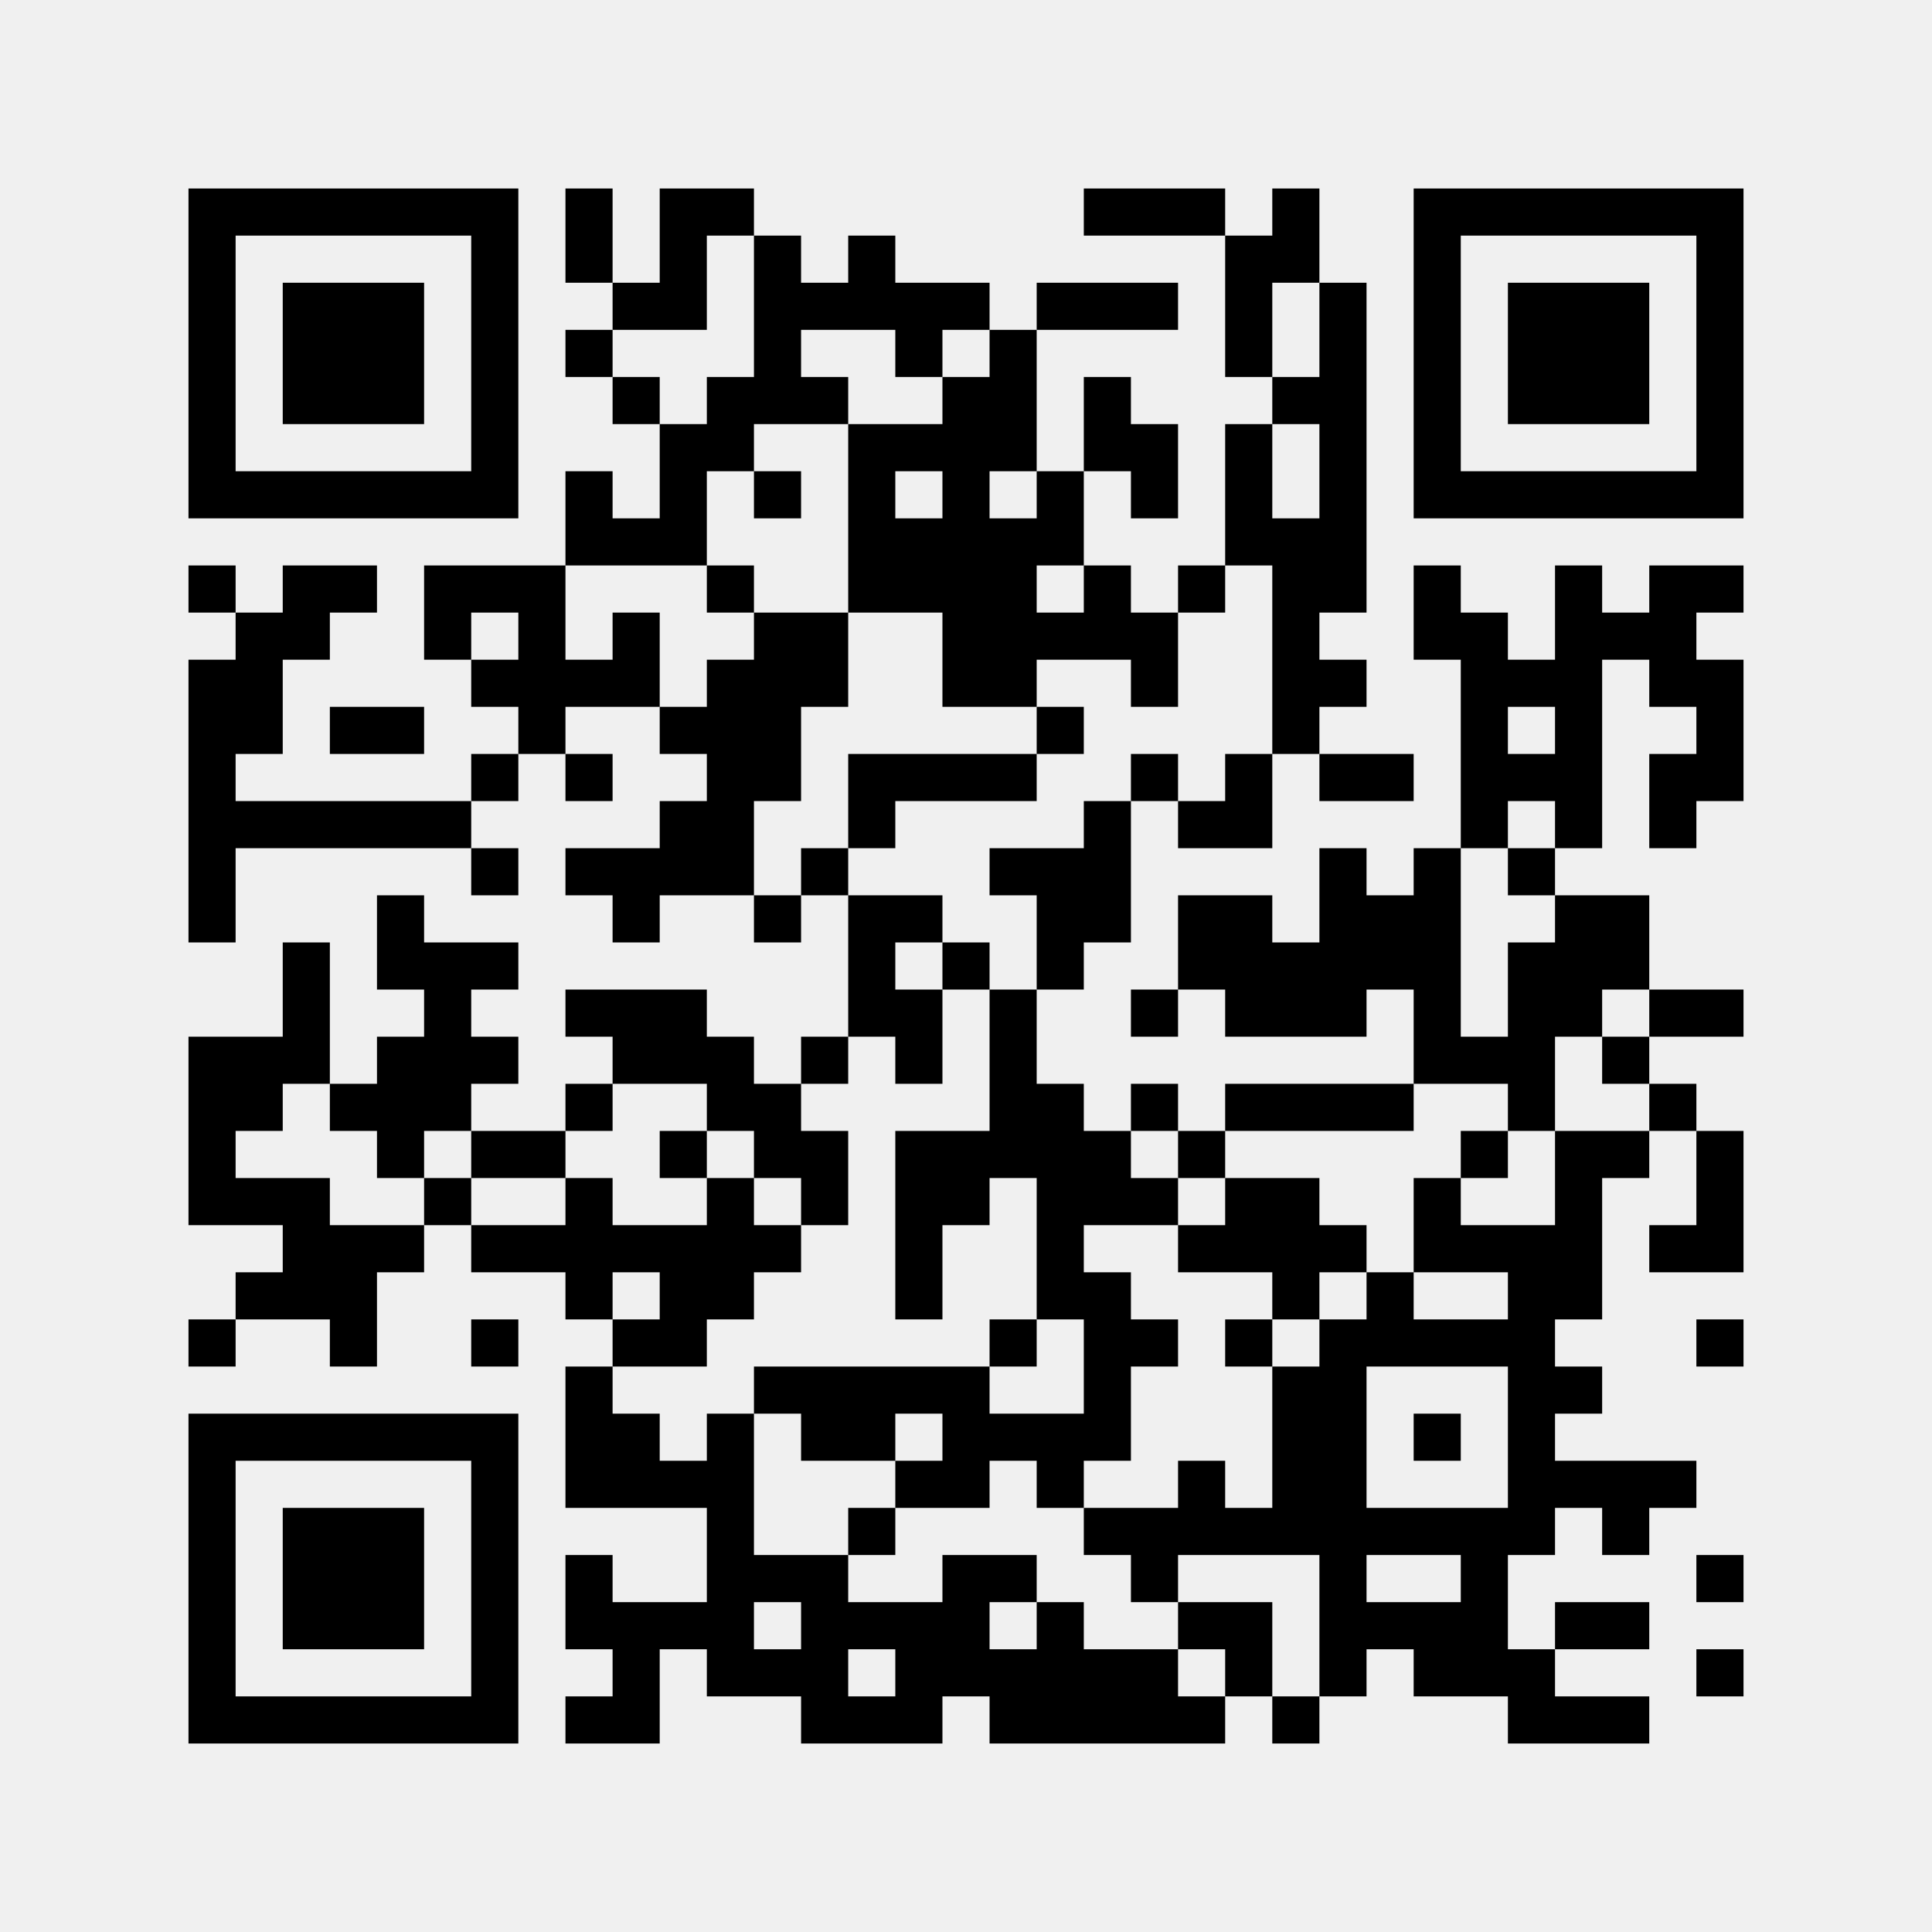
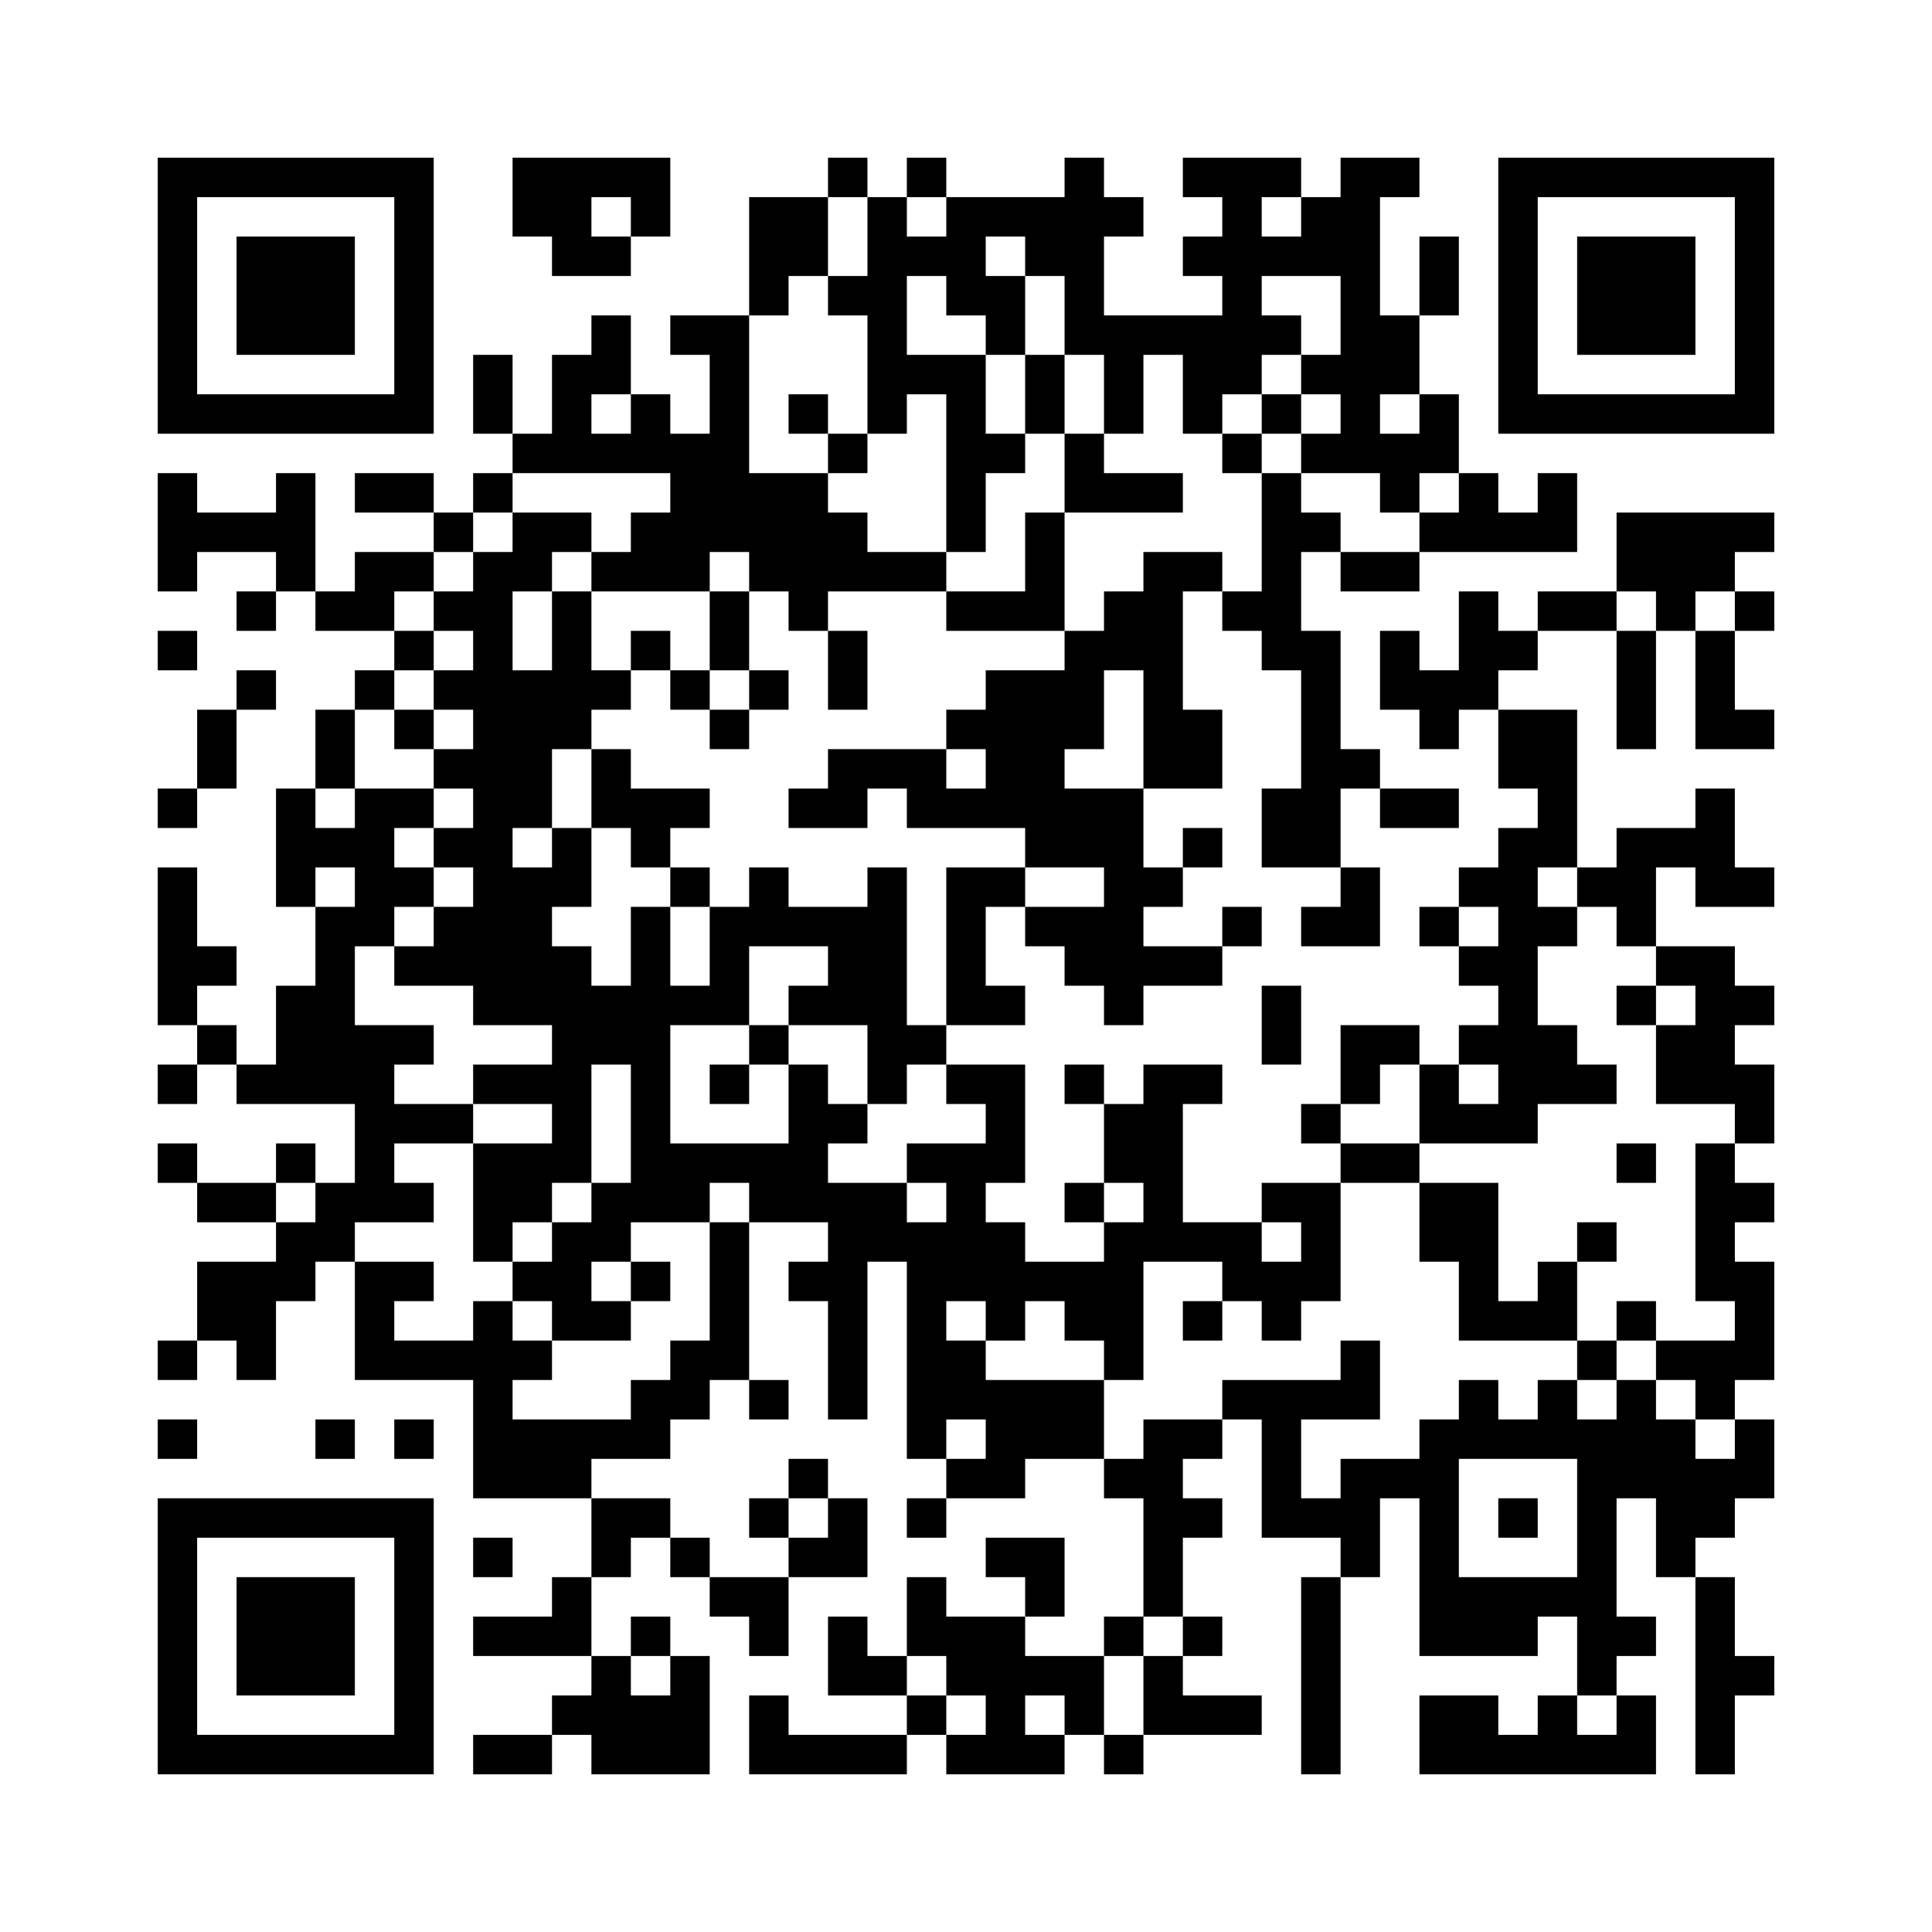
- <svg xmlns="http://www.w3.org/2000/svg" width="41mm" height="41mm" version="1.1" viewBox="0 0 41 41">
-   <path d="M4,4H5V5H4zM5,4H6V5H5zM6,4H7V5H6zM7,4H8V5H7zM8,4H9V5H8zM9,4H10V5H9zM10,4H11V5H10zM12,4H13V5H12zM14,4H15V5H14zM15,4H16V5H15zM23,4H24V5H23zM24,4H25V5H24zM25,4H26V5H25zM27,4H28V5H27zM30,4H31V5H30zM31,4H32V5H31zM32,4H33V5H32zM33,4H34V5H33zM34,4H35V5H34zM35,4H36V5H35zM36,4H37V5H36zM4,5H5V6H4zM10,5H11V6H10zM12,5H13V6H12zM14,5H15V6H14zM16,5H17V6H16zM18,5H19V6H18zM26,5H27V6H26zM27,5H28V6H27zM30,5H31V6H30zM36,5H37V6H36zM4,6H5V7H4zM6,6H7V7H6zM7,6H8V7H7zM8,6H9V7H8zM10,6H11V7H10zM13,6H14V7H13zM14,6H15V7H14zM16,6H17V7H16zM17,6H18V7H17zM18,6H19V7H18zM19,6H20V7H19zM20,6H21V7H20zM22,6H23V7H22zM23,6H24V7H23zM24,6H25V7H24zM26,6H27V7H26zM28,6H29V7H28zM30,6H31V7H30zM32,6H33V7H32zM33,6H34V7H33zM34,6H35V7H34zM36,6H37V7H36zM4,7H5V8H4zM6,7H7V8H6zM7,7H8V8H7zM8,7H9V8H8zM10,7H11V8H10zM12,7H13V8H12zM16,7H17V8H16zM19,7H20V8H19zM21,7H22V8H21zM26,7H27V8H26zM28,7H29V8H28zM30,7H31V8H30zM32,7H33V8H32zM33,7H34V8H33zM34,7H35V8H34zM36,7H37V8H36zM4,8H5V9H4zM6,8H7V9H6zM7,8H8V9H7zM8,8H9V9H8zM10,8H11V9H10zM13,8H14V9H13zM15,8H16V9H15zM16,8H17V9H16zM17,8H18V9H17zM20,8H21V9H20zM21,8H22V9H21zM23,8H24V9H23zM27,8H28V9H27zM28,8H29V9H28zM30,8H31V9H30zM32,8H33V9H32zM33,8H34V9H33zM34,8H35V9H34zM36,8H37V9H36zM4,9H5V10H4zM10,9H11V10H10zM14,9H15V10H14zM15,9H16V10H15zM18,9H19V10H18zM19,9H20V10H19zM20,9H21V10H20zM21,9H22V10H21zM23,9H24V10H23zM24,9H25V10H24zM26,9H27V10H26zM28,9H29V10H28zM30,9H31V10H30zM36,9H37V10H36zM4,10H5V11H4zM5,10H6V11H5zM6,10H7V11H6zM7,10H8V11H7zM8,10H9V11H8zM9,10H10V11H9zM10,10H11V11H10zM12,10H13V11H12zM14,10H15V11H14zM16,10H17V11H16zM18,10H19V11H18zM20,10H21V11H20zM22,10H23V11H22zM24,10H25V11H24zM26,10H27V11H26zM28,10H29V11H28zM30,10H31V11H30zM31,10H32V11H31zM32,10H33V11H32zM33,10H34V11H33zM34,10H35V11H34zM35,10H36V11H35zM36,10H37V11H36zM12,11H13V12H12zM13,11H14V12H13zM14,11H15V12H14zM18,11H19V12H18zM19,11H20V12H19zM20,11H21V12H20zM21,11H22V12H21zM22,11H23V12H22zM26,11H27V12H26zM27,11H28V12H27zM28,11H29V12H28zM4,12H5V13H4zM6,12H7V13H6zM7,12H8V13H7zM9,12H10V13H9zM10,12H11V13H10zM11,12H12V13H11zM15,12H16V13H15zM18,12H19V13H18zM19,12H20V13H19zM20,12H21V13H20zM21,12H22V13H21zM23,12H24V13H23zM25,12H26V13H25zM27,12H28V13H27zM28,12H29V13H28zM30,12H31V13H30zM33,12H34V13H33zM35,12H36V13H35zM36,12H37V13H36zM5,13H6V14H5zM6,13H7V14H6zM9,13H10V14H9zM11,13H12V14H11zM13,13H14V14H13zM16,13H17V14H16zM17,13H18V14H17zM20,13H21V14H20zM21,13H22V14H21zM22,13H23V14H22zM23,13H24V14H23zM24,13H25V14H24zM27,13H28V14H27zM30,13H31V14H30zM31,13H32V14H31zM33,13H34V14H33zM34,13H35V14H34zM35,13H36V14H35zM4,14H5V15H4zM5,14H6V15H5zM10,14H11V15H10zM11,14H12V15H11zM12,14H13V15H12zM13,14H14V15H13zM15,14H16V15H15zM16,14H17V15H16zM17,14H18V15H17zM20,14H21V15H20zM21,14H22V15H21zM24,14H25V15H24zM27,14H28V15H27zM28,14H29V15H28zM31,14H32V15H31zM32,14H33V15H32zM33,14H34V15H33zM35,14H36V15H35zM36,14H37V15H36zM4,15H5V16H4zM5,15H6V16H5zM7,15H8V16H7zM8,15H9V16H8zM11,15H12V16H11zM14,15H15V16H14zM15,15H16V16H15zM16,15H17V16H16zM22,15H23V16H22zM27,15H28V16H27zM31,15H32V16H31zM33,15H34V16H33zM36,15H37V16H36zM4,16H5V17H4zM10,16H11V17H10zM12,16H13V17H12zM15,16H16V17H15zM16,16H17V17H16zM18,16H19V17H18zM19,16H20V17H19zM20,16H21V17H20zM21,16H22V17H21zM24,16H25V17H24zM26,16H27V17H26zM28,16H29V17H28zM29,16H30V17H29zM31,16H32V17H31zM32,16H33V17H32zM33,16H34V17H33zM35,16H36V17H35zM36,16H37V17H36zM4,17H5V18H4zM5,17H6V18H5zM6,17H7V18H6zM7,17H8V18H7zM8,17H9V18H8zM9,17H10V18H9zM14,17H15V18H14zM15,17H16V18H15zM18,17H19V18H18zM23,17H24V18H23zM25,17H26V18H25zM26,17H27V18H26zM31,17H32V18H31zM33,17H34V18H33zM35,17H36V18H35zM4,18H5V19H4zM10,18H11V19H10zM12,18H13V19H12zM13,18H14V19H13zM14,18H15V19H14zM15,18H16V19H15zM17,18H18V19H17zM21,18H22V19H21zM22,18H23V19H22zM23,18H24V19H23zM28,18H29V19H28zM30,18H31V19H30zM32,18H33V19H32zM4,19H5V20H4zM8,19H9V20H8zM13,19H14V20H13zM16,19H17V20H16zM18,19H19V20H18zM19,19H20V20H19zM22,19H23V20H22zM23,19H24V20H23zM25,19H26V20H25zM26,19H27V20H26zM28,19H29V20H28zM29,19H30V20H29zM30,19H31V20H30zM33,19H34V20H33zM34,19H35V20H34zM6,20H7V21H6zM8,20H9V21H8zM9,20H10V21H9zM10,20H11V21H10zM18,20H19V21H18zM20,20H21V21H20zM22,20H23V21H22zM25,20H26V21H25zM26,20H27V21H26zM27,20H28V21H27zM28,20H29V21H28zM29,20H30V21H29zM30,20H31V21H30zM32,20H33V21H32zM33,20H34V21H33zM34,20H35V21H34zM6,21H7V22H6zM9,21H10V22H9zM12,21H13V22H12zM13,21H14V22H13zM14,21H15V22H14zM18,21H19V22H18zM19,21H20V22H19zM21,21H22V22H21zM24,21H25V22H24zM26,21H27V22H26zM27,21H28V22H27zM28,21H29V22H28zM30,21H31V22H30zM32,21H33V22H32zM33,21H34V22H33zM35,21H36V22H35zM36,21H37V22H36zM4,22H5V23H4zM5,22H6V23H5zM6,22H7V23H6zM8,22H9V23H8zM9,22H10V23H9zM10,22H11V23H10zM13,22H14V23H13zM14,22H15V23H14zM15,22H16V23H15zM17,22H18V23H17zM19,22H20V23H19zM21,22H22V23H21zM30,22H31V23H30zM31,22H32V23H31zM32,22H33V23H32zM34,22H35V23H34zM4,23H5V24H4zM5,23H6V24H5zM7,23H8V24H7zM8,23H9V24H8zM9,23H10V24H9zM12,23H13V24H12zM15,23H16V24H15zM16,23H17V24H16zM21,23H22V24H21zM22,23H23V24H22zM24,23H25V24H24zM26,23H27V24H26zM27,23H28V24H27zM28,23H29V24H28zM29,23H30V24H29zM32,23H33V24H32zM35,23H36V24H35zM4,24H5V25H4zM8,24H9V25H8zM10,24H11V25H10zM11,24H12V25H11zM14,24H15V25H14zM16,24H17V25H16zM17,24H18V25H17zM19,24H20V25H19zM20,24H21V25H20zM21,24H22V25H21zM22,24H23V25H22zM23,24H24V25H23zM25,24H26V25H25zM31,24H32V25H31zM33,24H34V25H33zM34,24H35V25H34zM36,24H37V25H36zM4,25H5V26H4zM5,25H6V26H5zM6,25H7V26H6zM9,25H10V26H9zM12,25H13V26H12zM15,25H16V26H15zM17,25H18V26H17zM19,25H20V26H19zM20,25H21V26H20zM22,25H23V26H22zM23,25H24V26H23zM24,25H25V26H24zM26,25H27V26H26zM27,25H28V26H27zM30,25H31V26H30zM33,25H34V26H33zM36,25H37V26H36zM6,26H7V27H6zM7,26H8V27H7zM8,26H9V27H8zM10,26H11V27H10zM11,26H12V27H11zM12,26H13V27H12zM13,26H14V27H13zM14,26H15V27H14zM15,26H16V27H15zM16,26H17V27H16zM19,26H20V27H19zM22,26H23V27H22zM25,26H26V27H25zM26,26H27V27H26zM27,26H28V27H27zM28,26H29V27H28zM30,26H31V27H30zM31,26H32V27H31zM32,26H33V27H32zM33,26H34V27H33zM35,26H36V27H35zM36,26H37V27H36zM5,27H6V28H5zM6,27H7V28H6zM7,27H8V28H7zM12,27H13V28H12zM14,27H15V28H14zM15,27H16V28H15zM19,27H20V28H19zM22,27H23V28H22zM23,27H24V28H23zM27,27H28V28H27zM29,27H30V28H29zM32,27H33V28H32zM33,27H34V28H33zM4,28H5V29H4zM7,28H8V29H7zM10,28H11V29H10zM13,28H14V29H13zM14,28H15V29H14zM21,28H22V29H21zM23,28H24V29H23zM24,28H25V29H24zM26,28H27V29H26zM28,28H29V29H28zM29,28H30V29H29zM30,28H31V29H30zM31,28H32V29H31zM32,28H33V29H32zM36,28H37V29H36zM12,29H13V30H12zM16,29H17V30H16zM17,29H18V30H17zM18,29H19V30H18zM19,29H20V30H19zM20,29H21V30H20zM23,29H24V30H23zM27,29H28V30H27zM28,29H29V30H28zM32,29H33V30H32zM33,29H34V30H33zM4,30H5V31H4zM5,30H6V31H5zM6,30H7V31H6zM7,30H8V31H7zM8,30H9V31H8zM9,30H10V31H9zM10,30H11V31H10zM12,30H13V31H12zM13,30H14V31H13zM15,30H16V31H15zM17,30H18V31H17zM18,30H19V31H18zM20,30H21V31H20zM21,30H22V31H21zM22,30H23V31H22zM23,30H24V31H23zM27,30H28V31H27zM28,30H29V31H28zM30,30H31V31H30zM32,30H33V31H32zM4,31H5V32H4zM10,31H11V32H10zM12,31H13V32H12zM13,31H14V32H13zM14,31H15V32H14zM15,31H16V32H15zM19,31H20V32H19zM20,31H21V32H20zM22,31H23V32H22zM25,31H26V32H25zM27,31H28V32H27zM28,31H29V32H28zM32,31H33V32H32zM33,31H34V32H33zM34,31H35V32H34zM35,31H36V32H35zM4,32H5V33H4zM6,32H7V33H6zM7,32H8V33H7zM8,32H9V33H8zM10,32H11V33H10zM15,32H16V33H15zM18,32H19V33H18zM23,32H24V33H23zM24,32H25V33H24zM25,32H26V33H25zM26,32H27V33H26zM27,32H28V33H27zM28,32H29V33H28zM29,32H30V33H29zM30,32H31V33H30zM31,32H32V33H31zM32,32H33V33H32zM34,32H35V33H34zM4,33H5V34H4zM6,33H7V34H6zM7,33H8V34H7zM8,33H9V34H8zM10,33H11V34H10zM12,33H13V34H12zM15,33H16V34H15zM16,33H17V34H16zM17,33H18V34H17zM20,33H21V34H20zM21,33H22V34H21zM24,33H25V34H24zM28,33H29V34H28zM31,33H32V34H31zM36,33H37V34H36zM4,34H5V35H4zM6,34H7V35H6zM7,34H8V35H7zM8,34H9V35H8zM10,34H11V35H10zM12,34H13V35H12zM13,34H14V35H13zM14,34H15V35H14zM15,34H16V35H15zM17,34H18V35H17zM18,34H19V35H18zM19,34H20V35H19zM20,34H21V35H20zM22,34H23V35H22zM25,34H26V35H25zM26,34H27V35H26zM28,34H29V35H28zM29,34H30V35H29zM30,34H31V35H30zM31,34H32V35H31zM33,34H34V35H33zM34,34H35V35H34zM4,35H5V36H4zM10,35H11V36H10zM13,35H14V36H13zM15,35H16V36H15zM16,35H17V36H16zM17,35H18V36H17zM19,35H20V36H19zM20,35H21V36H20zM21,35H22V36H21zM22,35H23V36H22zM23,35H24V36H23zM24,35H25V36H24zM26,35H27V36H26zM28,35H29V36H28zM30,35H31V36H30zM31,35H32V36H31zM32,35H33V36H32zM36,35H37V36H36zM4,36H5V37H4zM5,36H6V37H5zM6,36H7V37H6zM7,36H8V37H7zM8,36H9V37H8zM9,36H10V37H9zM10,36H11V37H10zM12,36H13V37H12zM13,36H14V37H13zM17,36H18V37H17zM18,36H19V37H18zM19,36H20V37H19zM21,36H22V37H21zM22,36H23V37H22zM23,36H24V37H23zM24,36H25V37H24zM25,36H26V37H25zM27,36H28V37H27zM32,36H33V37H32zM33,36H34V37H33zM34,36H35V37H34z" id="qr-path" fill="#000000" fill-opacity="1" fill-rule="nonzero" stroke="none" />
+ <svg xmlns="http://www.w3.org/2000/svg" width="490" height="490" class="segno">
+   <g transform="scale(10)">
+     <path fill="#fff" d="M0 0h49v49h-49z" />
+     <path class="qrline" stroke="#000" d="M4 4.5h7m2 0h4m4 0h1m1 0h1m3 0h1m2 0h3m1 0h2m2 0h7m-41 1h1m5 0h1m2 0h2m1 0h1m2 0h2m1 0h1m1 0h5m2 0h1m1 0h2m3 0h1m5 0h1m-41 1h1m1 0h3m1 0h1m3 0h2m3 0h2m1 0h3m1 0h2m2 0h5m1 0h1m1 0h1m1 0h3m1 0h1m-41 1h1m1 0h3m1 0h1m8 0h1m1 0h2m1 0h2m1 0h1m3 0h1m2 0h1m1 0h1m1 0h1m1 0h3m1 0h1m-41 1h1m1 0h3m1 0h1m4 0h1m1 0h2m3 0h1m2 0h1m1 0h6m1 0h2m2 0h1m1 0h3m1 0h1m-41 1h1m5 0h1m1 0h1m1 0h2m2 0h1m3 0h3m1 0h1m1 0h1m1 0h2m1 0h3m2 0h1m5 0h1m-41 1h7m1 0h1m1 0h1m1 0h1m1 0h1m1 0h1m1 0h1m1 0h1m1 0h1m1 0h1m1 0h1m1 0h1m1 0h1m1 0h1m1 0h7m-32 1h6m2 0h1m2 0h2m1 0h1m3 0h1m1 0h4m-33 1h1m2 0h1m1 0h2m1 0h1m4 0h4m3 0h1m2 0h3m2 0h1m2 0h1m1 0h1m1 0h1m-36 1h4m3 0h1m1 0h2m1 0h6m2 0h1m1 0h1m5 0h2m2 0h4m1 0h4m-41 1h1m2 0h1m1 0h2m1 0h2m1 0h3m1 0h5m2 0h1m2 0h2m1 0h1m1 0h2m5 0h3m-38 1h1m1 0h2m1 0h2m1 0h1m3 0h1m1 0h1m3 0h3m1 0h2m1 0h2m4 0h1m1 0h2m1 0h1m1 0h1m-41 1h1m5 0h1m1 0h1m1 0h1m1 0h1m1 0h1m2 0h1m5 0h3m2 0h2m1 0h1m1 0h2m2 0h1m1 0h1m-38 1h1m2 0h1m1 0h5m1 0h1m1 0h1m1 0h1m3 0h3m1 0h1m3 0h1m1 0h3m3 0h1m1 0h1m-39 1h1m2 0h1m1 0h1m1 0h3m3 0h1m5 0h4m1 0h2m2 0h1m2 0h1m1 0h2m1 0h1m1 0h2m-40 1h1m2 0h1m2 0h3m1 0h1m5 0h3m1 0h2m2 0h2m2 0h2m3 0h2m-36 1h1m2 0h1m1 0h2m1 0h2m1 0h3m2 0h2m1 0h6m3 0h2m1 0h2m2 0h1m3 0h1m-37 1h3m1 0h2m1 0h1m1 0h1m9 0h3m1 0h1m1 0h2m4 0h2m1 0h3m-40 1h1m2 0h1m1 0h2m1 0h3m2 0h1m1 0h1m2 0h1m1 0h2m2 0h2m4 0h1m2 0h2m1 0h2m1 0h2m-41 1h1m3 0h2m1 0h3m2 0h1m1 0h5m1 0h1m1 0h3m2 0h1m1 0h2m1 0h1m1 0h2m1 0h1m-38 1h2m2 0h1m1 0h5m1 0h1m1 0h1m2 0h2m1 0h1m2 0h4m6 0h2m3 0h2m-40 1h1m2 0h2m3 0h7m1 0h3m1 0h2m2 0h1m3 0h1m5 0h1m2 0h1m1 0h2m-40 1h1m1 0h4m3 0h3m2 0h1m2 0h2m8 0h1m1 0h2m1 0h3m2 0h2m-40 1h1m1 0h4m2 0h3m1 0h1m1 0h1m1 0h1m1 0h1m1 0h2m1 0h1m1 0h2m3 0h1m1 0h1m1 0h3m1 0h3m-36 1h3m2 0h1m1 0h1m3 0h2m3 0h1m2 0h2m3 0h1m2 0h3m5 0h1m-41 1h1m2 0h1m1 0h1m2 0h3m1 0h5m2 0h3m2 0h2m4 0h2m5 0h1m1 0h1m-39 1h2m1 0h3m1 0h2m1 0h3m1 0h4m1 0h1m2 0h1m1 0h1m2 0h2m2 0h2m5 0h2m-38 1h2m3 0h1m1 0h2m2 0h1m2 0h5m2 0h4m1 0h1m2 0h2m2 0h1m2 0h1m-39 1h3m1 0h2m2 0h2m1 0h1m1 0h1m1 0h2m1 0h6m2 0h3m3 0h1m1 0h1m3 0h2m-40 1h2m2 0h1m2 0h1m1 0h2m2 0h1m2 0h1m1 0h1m1 0h1m1 0h2m1 0h1m1 0h1m4 0h3m1 0h1m2 0h1m-41 1h1m1 0h1m2 0h5m3 0h2m2 0h1m1 0h2m3 0h1m5 0h1m5 0h1m1 0h3m-33 1h1m3 0h2m1 0h1m1 0h1m1 0h5m3 0h4m2 0h1m1 0h1m1 0h1m1 0h1m-40 1h1m3 0h1m1 0h1m1 0h5m6 0h1m1 0h3m1 0h2m1 0h1m3 0h7m1 0h1m-33 1h3m5 0h1m3 0h2m2 0h2m2 0h1m1 0h3m3 0h5m-41 1h7m4 0h2m2 0h1m1 0h1m1 0h1m5 0h2m1 0h3m1 0h1m1 0h1m1 0h1m1 0h2m-40 1h1m5 0h1m1 0h1m2 0h1m1 0h1m2 0h2m3 0h2m2 0h1m4 0h1m1 0h1m3 0h1m1 0h1m-39 1h1m1 0h3m1 0h1m3 0h1m3 0h2m3 0h1m2 0h1m2 0h1m3 0h1m2 0h5m2 0h1m-40 1h1m1 0h3m1 0h1m1 0h3m1 0h1m2 0h1m1 0h1m1 0h3m2 0h1m1 0h1m2 0h1m2 0h3m1 0h2m1 0h1m-40 1h1m1 0h3m1 0h1m4 0h1m1 0h1m3 0h2m1 0h4m1 0h1m3 0h1m6 0h1m2 0h2m-41 1h1m5 0h1m3 0h4m1 0h1m3 0h1m1 0h1m1 0h1m1 0h3m1 0h1m2 0h2m1 0h1m1 0h1m1 0h1m-40 1h7m1 0h2m1 0h3m1 0h4m1 0h3m1 0h1m4 0h1m2 0h6m1 0h1" />
+   </g>
</svg>
